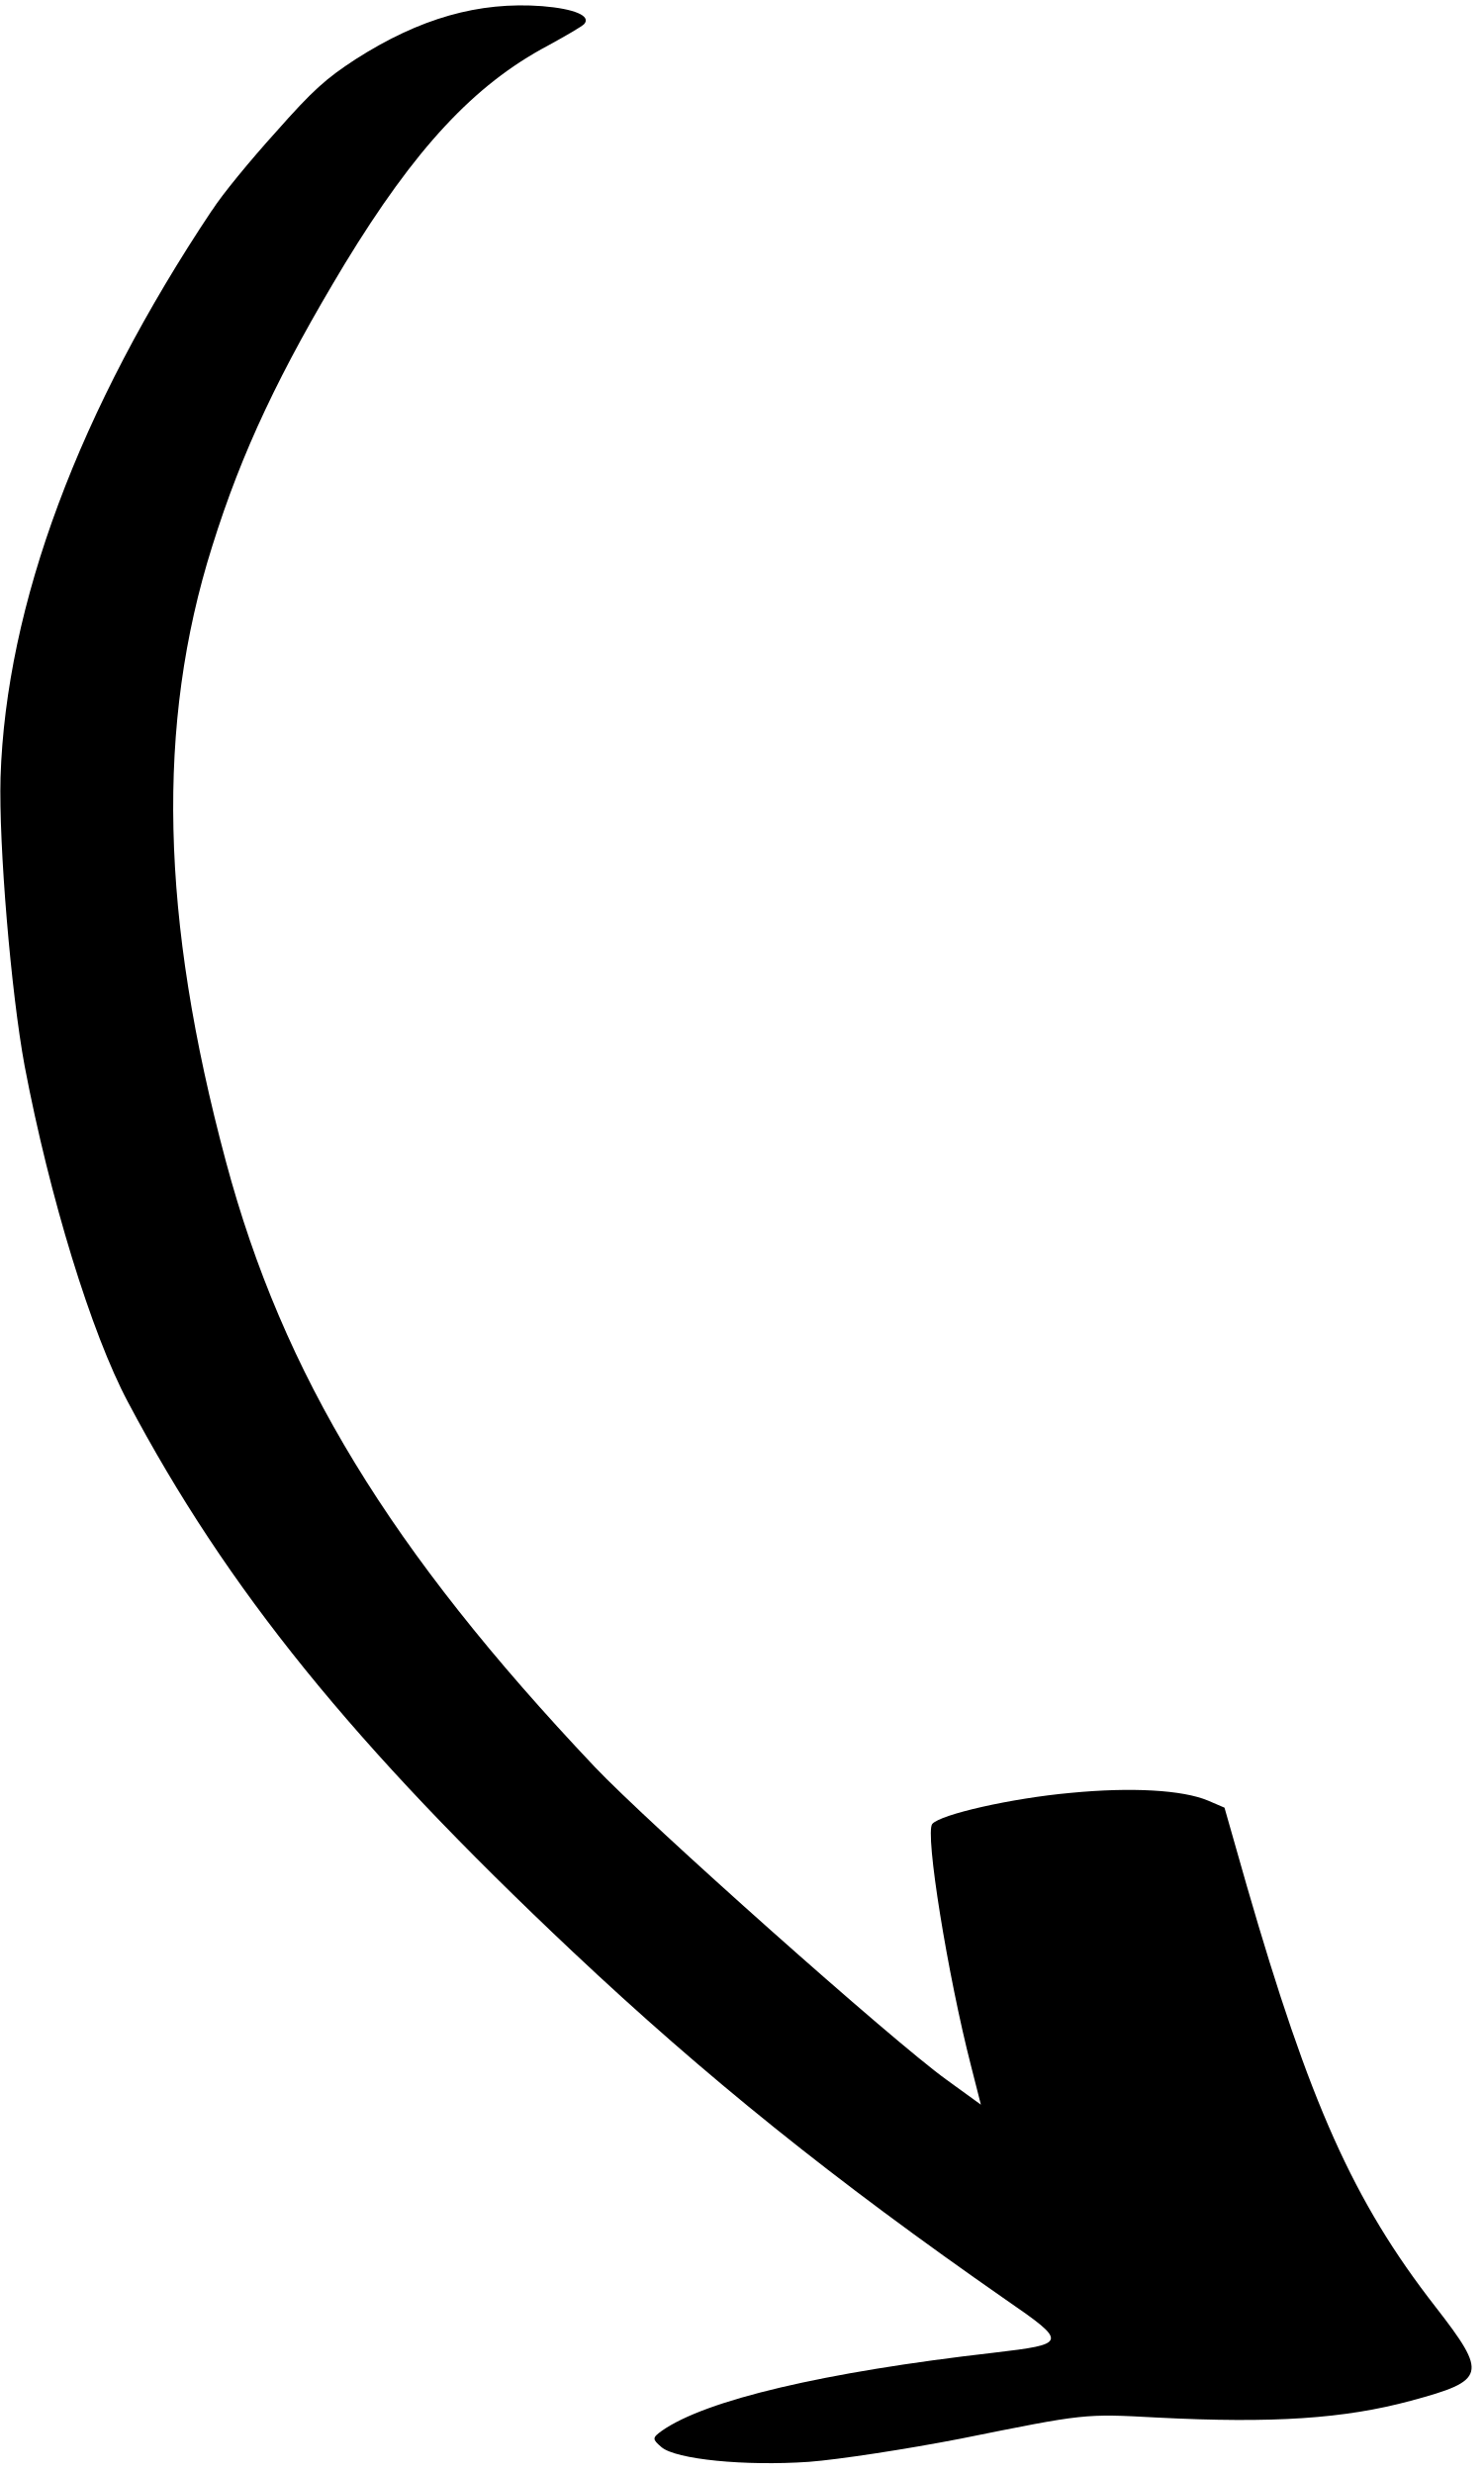
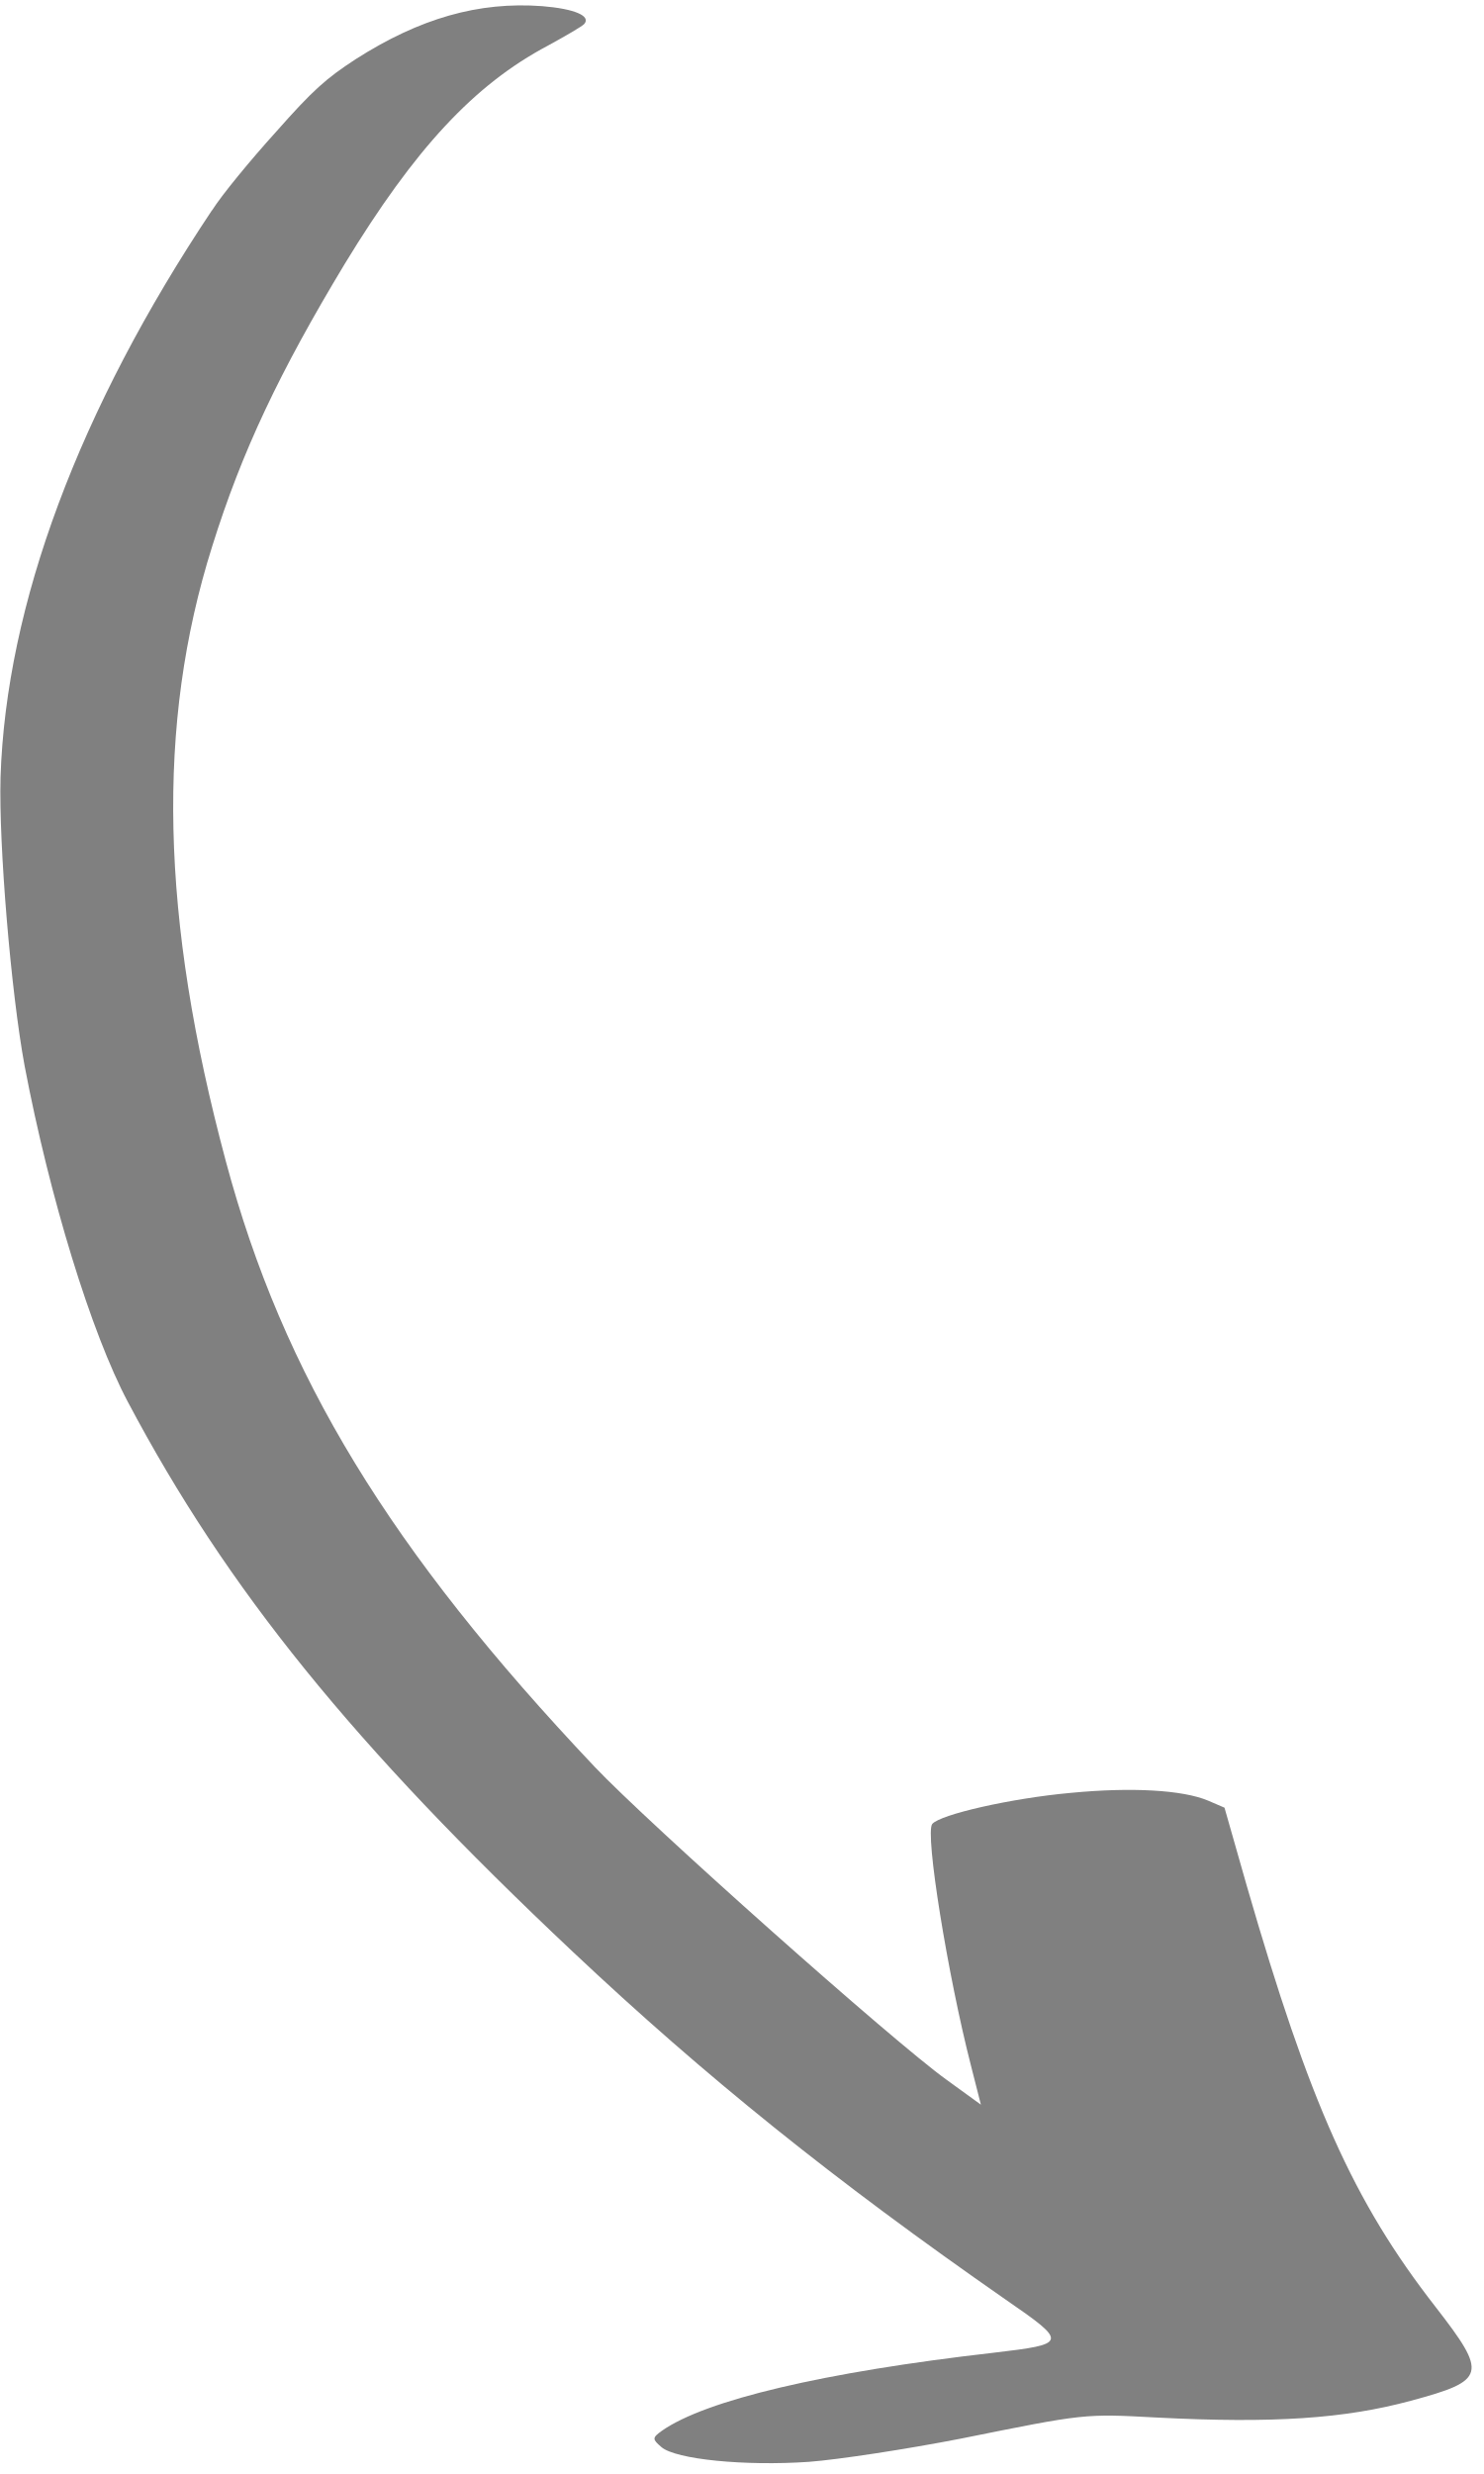
<svg xmlns="http://www.w3.org/2000/svg" width="108" height="180" viewBox="0 0 108 180" fill="none">
+   <style>*{fill:#808080}</style>
  <path fill-rule="evenodd" clip-rule="evenodd" d="M15.437 15.284C5.755 29.786 0.441 44.008 0.039 56.559C-0.098 61.472 0.802 72.221 1.792 77.554C3.614 87.129 6.648 97.004 9.307 102.003C16.515 115.611 25.715 126.966 41.675 141.995C51.344 151.096 60.635 158.579 73.201 167.321C77.738 170.446 77.689 170.545 72.328 171.175C59.933 172.589 51.345 174.623 48.161 176.861C47.456 177.37 47.464 177.465 48.135 178.043C49.173 178.936 54.2 179.436 58.87 179.115C61.028 178.953 65.989 178.191 69.902 177.431C79.01 175.597 78.877 175.607 84.211 175.893C92.66 176.327 97.851 175.976 102.676 174.672C108.164 173.195 108.283 172.748 104.468 167.835C98.485 160.152 95.314 153.03 90.741 137.225L89.114 131.52L87.924 131.009C86.066 130.225 82.327 130.019 77.922 130.444C73.582 130.836 68.443 132.011 67.847 132.703C67.295 133.345 68.978 143.739 70.67 150.315L71.386 153.128L68.919 151.341C65.006 148.54 47.164 132.653 43.266 128.537C28.377 112.8 20.605 100.052 16.442 84.512C11.677 66.769 11.355 52.693 15.442 39.752C17.6 32.84 20.355 27.045 25.09 19.198C30.194 10.818 34.492 6.173 39.867 3.324C41.175 2.607 42.371 1.917 42.52 1.744C43.028 1.154 41.789 0.638 39.471 0.449C34.828 0.102 30.549 1.327 25.87 4.315C23.719 5.723 22.798 6.525 20.051 9.635C18.257 11.617 16.136 14.184 15.421 15.323L15.437 15.284Z" fill="currentColor" />
</svg>
